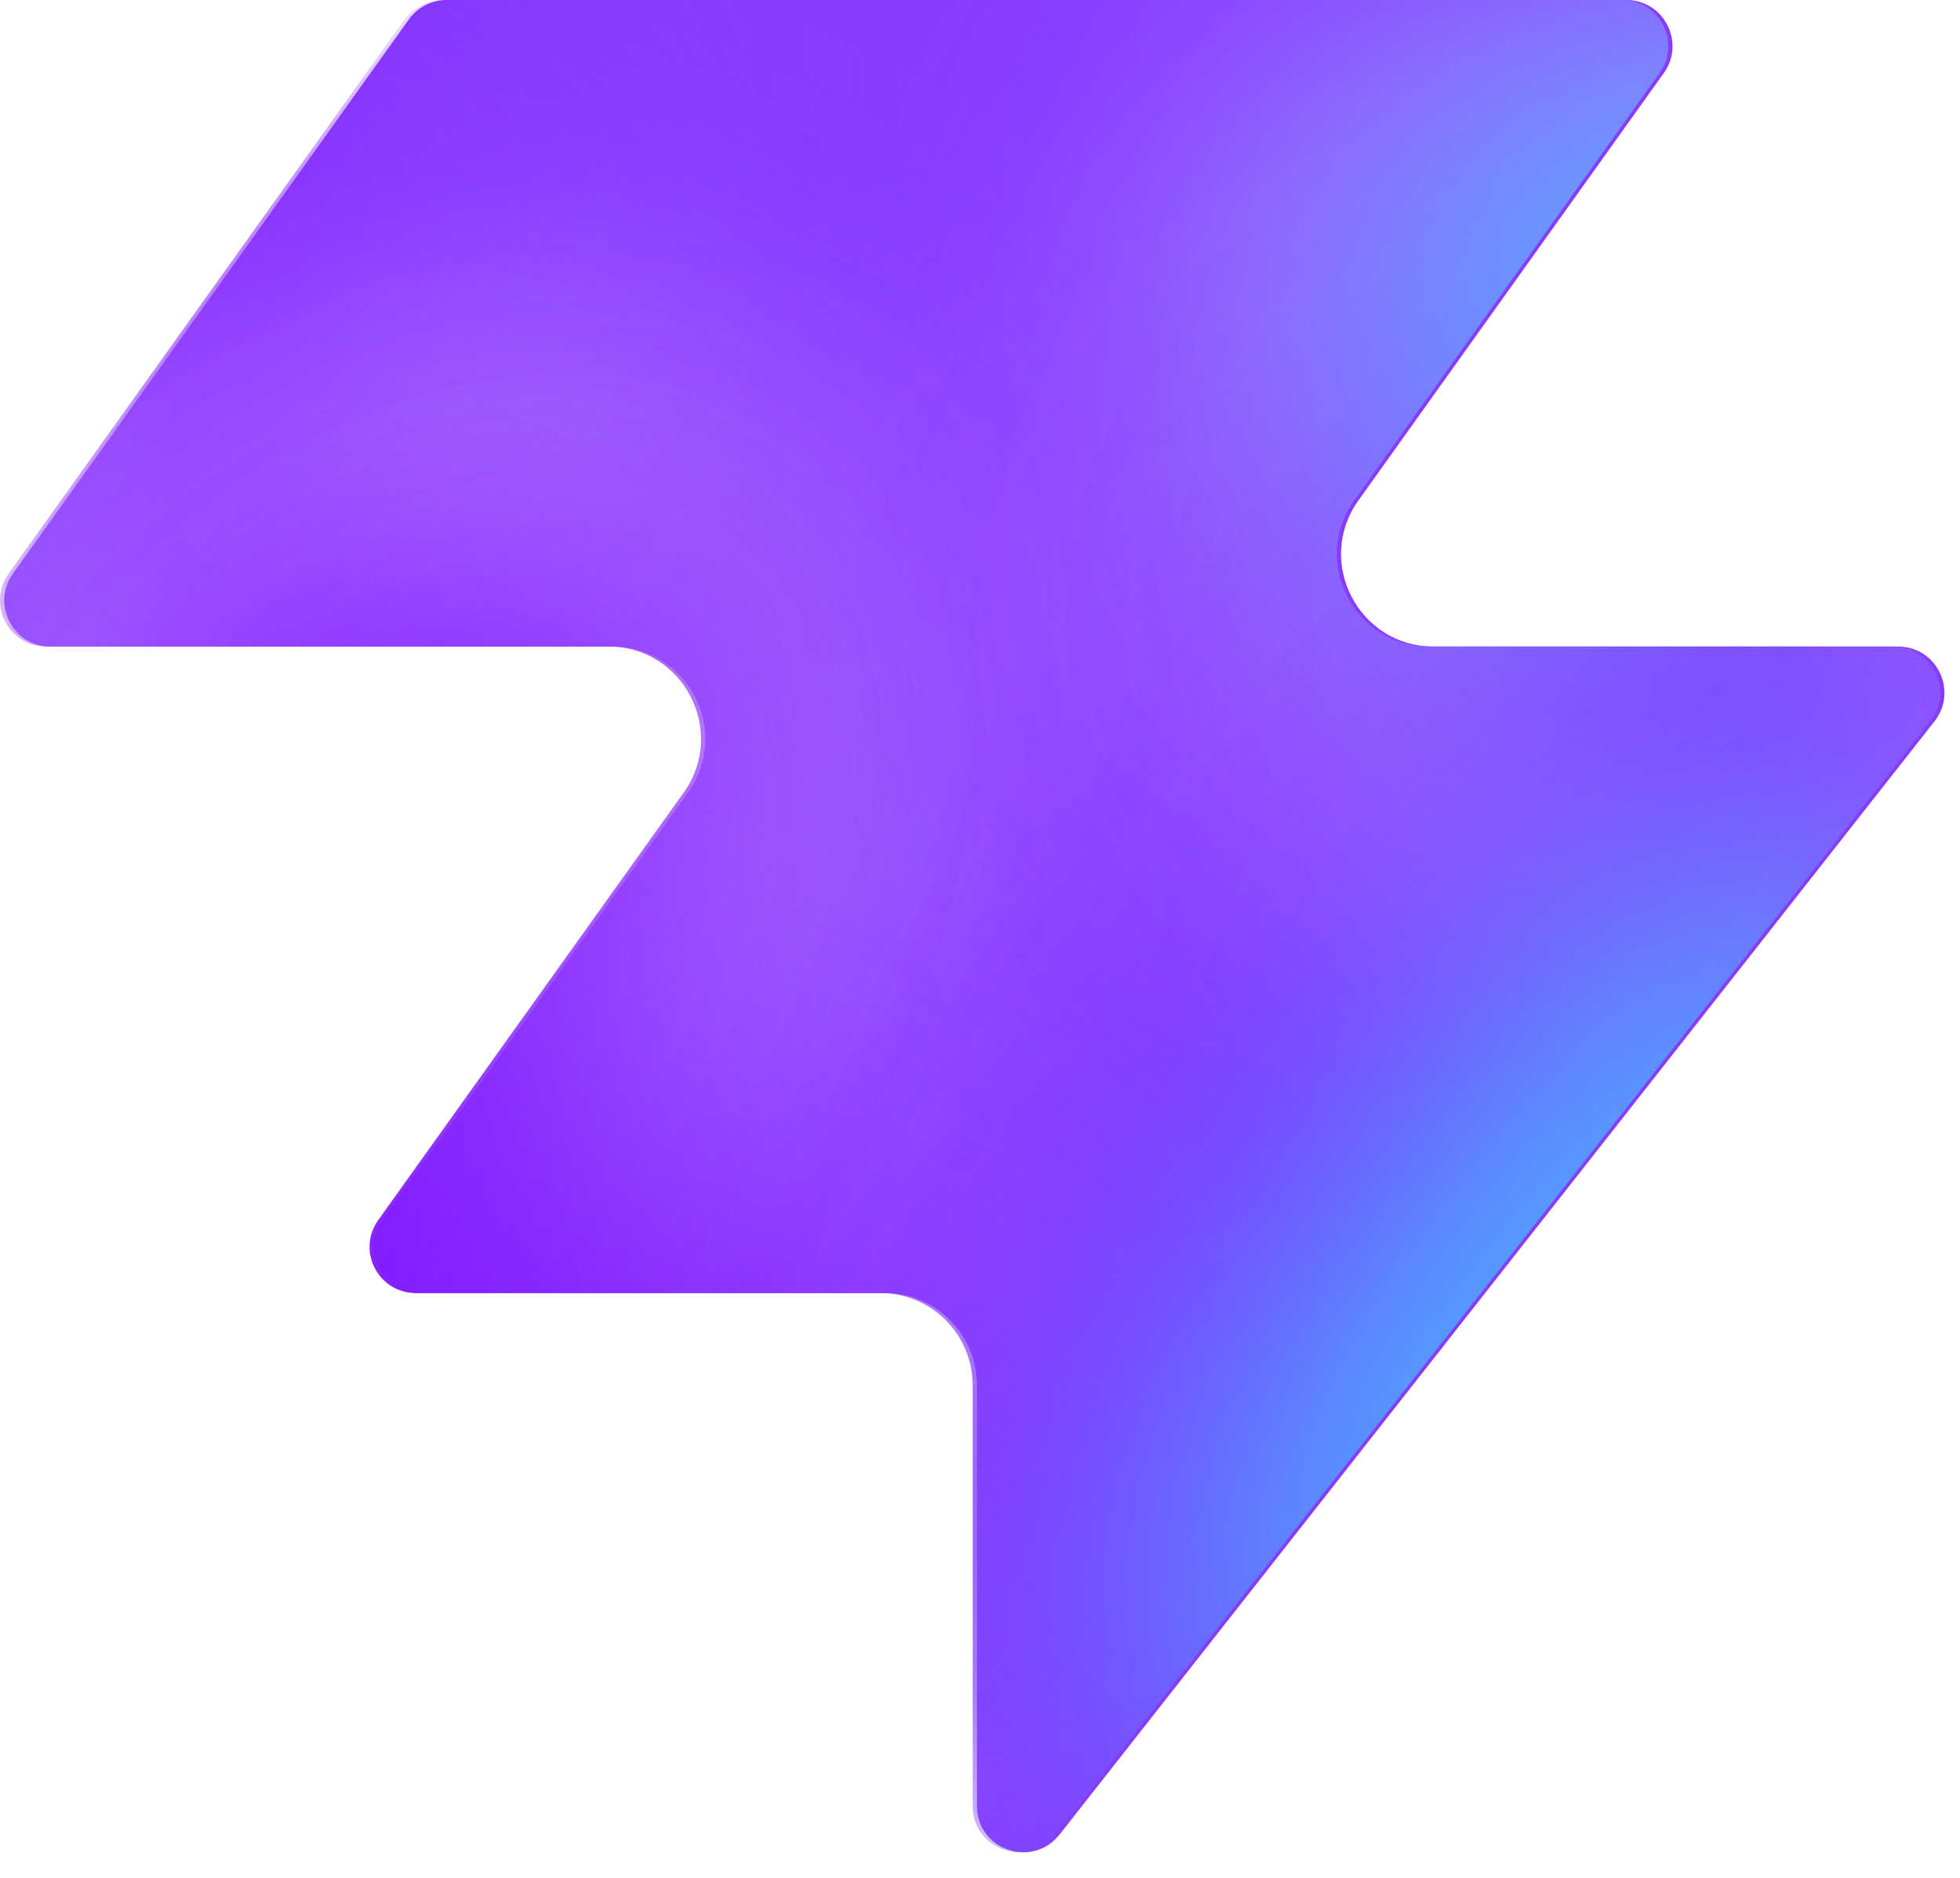
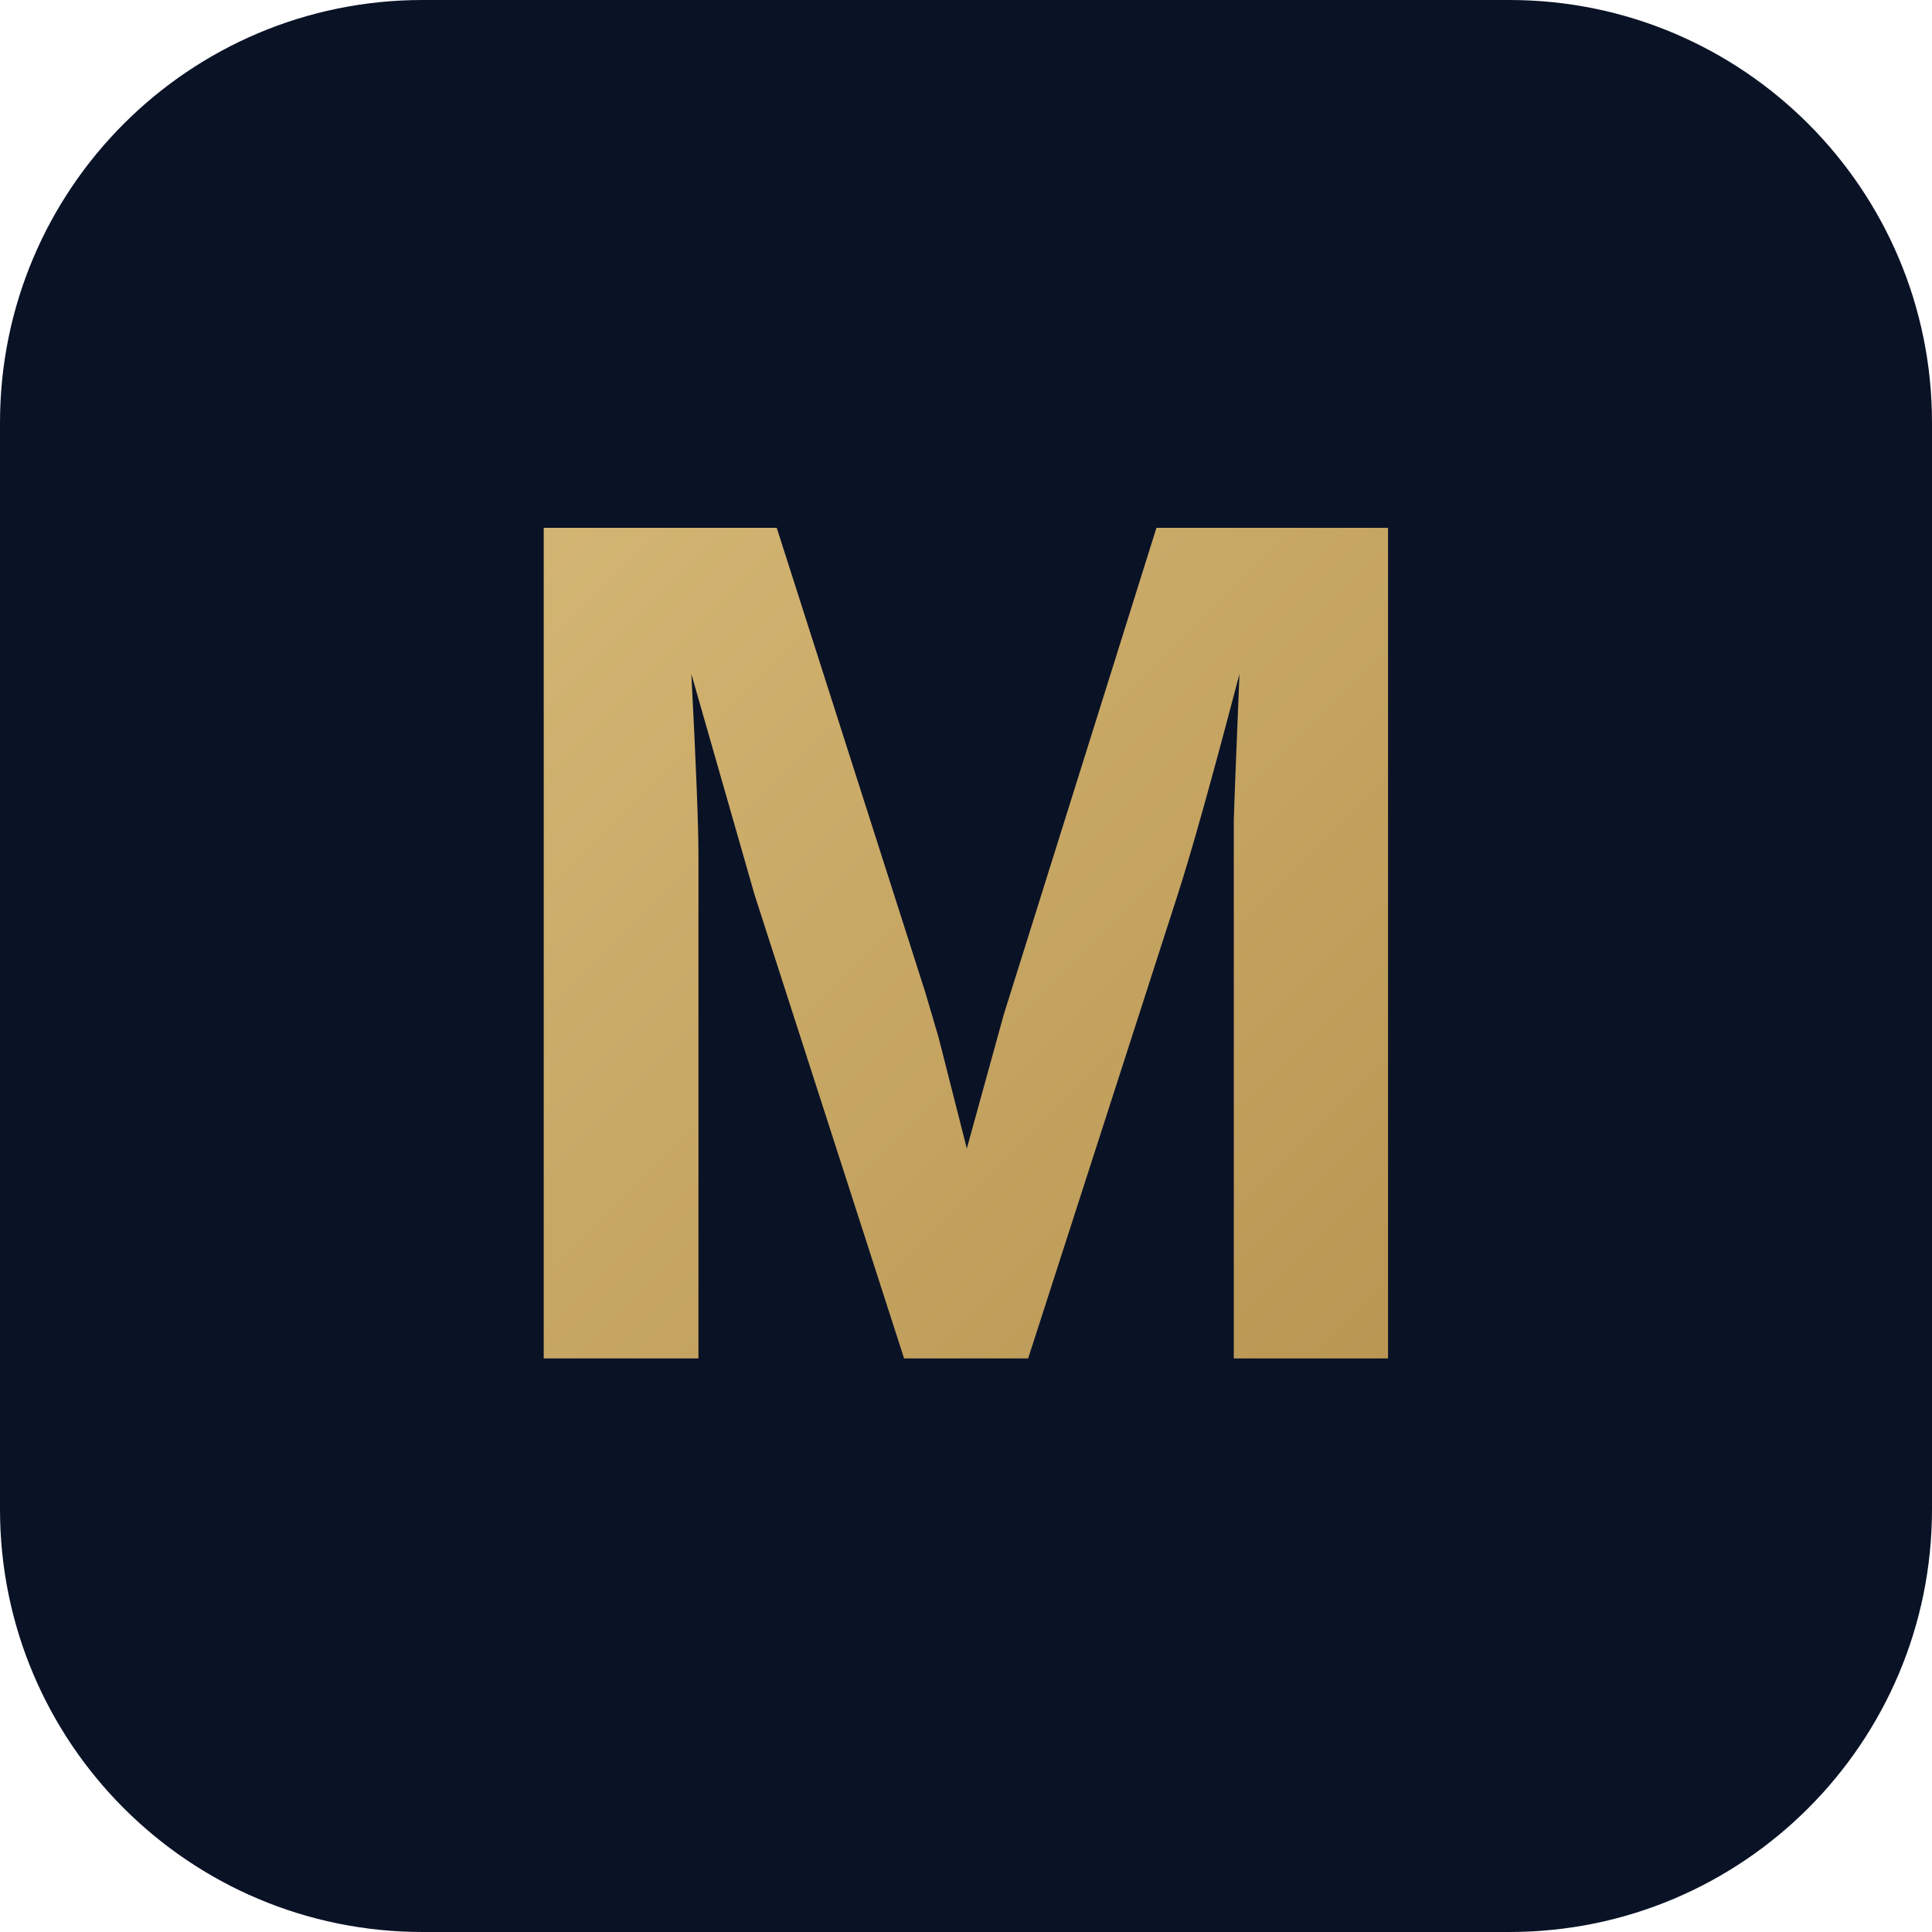
- <svg xmlns="http://www.w3.org/2000/svg" width="48" height="46" fill="none" viewBox="0 0 48 46">
-   <path fill="#863bff" d="M25.946 44.938c-.664.845-2.021.375-2.021-.698V33.937a2.26 2.26 0 0 0-2.262-2.262H10.287c-.92 0-1.456-1.04-.92-1.788l7.48-10.471c1.07-1.497 0-3.578-1.842-3.578H1.237c-.92 0-1.456-1.04-.92-1.788L10.013.474c.214-.297.556-.474.92-.474h28.894c.92 0 1.456 1.04.92 1.788l-7.48 10.471c-1.07 1.498 0 3.579 1.842 3.579h11.377c.943 0 1.473 1.088.89 1.83L25.947 44.94z" style="fill:#863bff;fill:color(display-p3 .525 .23 1);fill-opacity:1" />
-   <mask id="a" width="48" height="46" x="0" y="0" maskUnits="userSpaceOnUse" style="mask-type:alpha">
-     <path fill="#000" d="M25.842 44.938c-.664.844-2.021.375-2.021-.698V33.937a2.26 2.26 0 0 0-2.262-2.262H10.183c-.92 0-1.456-1.04-.92-1.788l7.48-10.471c1.07-1.498 0-3.579-1.842-3.579H1.133c-.92 0-1.456-1.04-.92-1.787L9.91.473c.214-.297.556-.474.92-.474h28.894c.92 0 1.456 1.04.92 1.788l-7.48 10.471c-1.07 1.498 0 3.578 1.842 3.578h11.377c.943 0 1.473 1.088.89 1.832L25.843 44.94z" style="fill:#000;fill-opacity:1" />
-   </mask>
-   <g mask="url(#a)">
-     <g filter="url(#b)">
-       <ellipse cx="5.508" cy="14.704" fill="#ede6ff" rx="5.508" ry="14.704" style="fill:#ede6ff;fill:color(display-p3 .927 .903 1);fill-opacity:1" transform="matrix(.00324 1 1 -.00324 -4.47 31.516)" />
-     </g>
-     <g filter="url(#c)">
-       <ellipse cx="10.399" cy="29.851" fill="#ede6ff" rx="10.399" ry="29.851" style="fill:#ede6ff;fill:color(display-p3 .927 .903 1);fill-opacity:1" transform="matrix(.00324 1 1 -.00324 -39.328 7.883)" />
-     </g>
-     <g filter="url(#d)">
-       <ellipse cx="5.508" cy="30.487" fill="#7e14ff" rx="5.508" ry="30.487" style="fill:#7e14ff;fill:color(display-p3 .492 .077 1);fill-opacity:1" transform="rotate(89.814 -25.913 -14.639)scale(1 -1)" />
-     </g>
-     <g filter="url(#e)">
-       <ellipse cx="5.508" cy="30.599" fill="#7e14ff" rx="5.508" ry="30.599" style="fill:#7e14ff;fill:color(display-p3 .492 .077 1);fill-opacity:1" transform="rotate(89.814 -32.644 -3.334)scale(1 -1)" />
-     </g>
-     <g filter="url(#f)">
-       <ellipse cx="5.508" cy="30.599" fill="#7e14ff" rx="5.508" ry="30.599" style="fill:#7e14ff;fill:color(display-p3 .492 .077 1);fill-opacity:1" transform="matrix(.00324 1 1 -.00324 -34.34 30.47)" />
-     </g>
-     <g filter="url(#g)">
-       <ellipse cx="14.072" cy="22.078" fill="#ede6ff" rx="14.072" ry="22.078" style="fill:#ede6ff;fill:color(display-p3 .927 .903 1);fill-opacity:1" transform="rotate(93.35 24.506 48.493)scale(-1 1)" />
-     </g>
-     <g filter="url(#h)">
-       <ellipse cx="3.47" cy="21.501" fill="#7e14ff" rx="3.47" ry="21.501" style="fill:#7e14ff;fill:color(display-p3 .492 .077 1);fill-opacity:1" transform="rotate(89.009 28.708 47.59)scale(-1 1)" />
-     </g>
-     <g filter="url(#i)">
-       <ellipse cx="3.47" cy="21.501" fill="#7e14ff" rx="3.47" ry="21.501" style="fill:#7e14ff;fill:color(display-p3 .492 .077 1);fill-opacity:1" transform="rotate(89.009 28.708 47.59)scale(-1 1)" />
-     </g>
-     <g filter="url(#j)">
-       <ellipse cx=".387" cy="8.972" fill="#7e14ff" rx="4.407" ry="29.108" style="fill:#7e14ff;fill:color(display-p3 .492 .077 1);fill-opacity:1" transform="rotate(39.51 .387 8.972)" />
-     </g>
-     <g filter="url(#k)">
-       <ellipse cx="47.523" cy="-6.092" fill="#7e14ff" rx="4.407" ry="29.108" style="fill:#7e14ff;fill:color(display-p3 .492 .077 1);fill-opacity:1" transform="rotate(37.892 47.523 -6.092)" />
-     </g>
-     <g filter="url(#l)">
-       <ellipse cx="41.412" cy="6.333" fill="#47bfff" rx="5.971" ry="9.665" style="fill:#47bfff;fill:color(display-p3 .28 .748 1);fill-opacity:1" transform="rotate(37.892 41.412 6.333)" />
-     </g>
-     <g filter="url(#m)">
-       <ellipse cx="-1.879" cy="38.332" fill="#7e14ff" rx="4.407" ry="29.108" style="fill:#7e14ff;fill:color(display-p3 .492 .077 1);fill-opacity:1" transform="rotate(37.892 -1.88 38.332)" />
-     </g>
-     <g filter="url(#n)">
-       <ellipse cx="-1.879" cy="38.332" fill="#7e14ff" rx="4.407" ry="29.108" style="fill:#7e14ff;fill:color(display-p3 .492 .077 1);fill-opacity:1" transform="rotate(37.892 -1.88 38.332)" />
-     </g>
-     <g filter="url(#o)">
-       <ellipse cx="35.651" cy="29.907" fill="#7e14ff" rx="4.407" ry="29.108" style="fill:#7e14ff;fill:color(display-p3 .492 .077 1);fill-opacity:1" transform="rotate(37.892 35.651 29.907)" />
-     </g>
-     <g filter="url(#p)">
-       <ellipse cx="38.418" cy="32.4" fill="#47bfff" rx="5.971" ry="15.297" style="fill:#47bfff;fill:color(display-p3 .28 .748 1);fill-opacity:1" transform="rotate(37.892 38.418 32.4)" />
-     </g>
-   </g>
+ <svg xmlns="http://www.w3.org/2000/svg" viewBox="0 0 64 64">
  <defs>
-     <filter id="b" width="60.045" height="41.654" x="-19.77" y="16.149" color-interpolation-filters="sRGB" filterUnits="userSpaceOnUse">
-       <feFlood flood-opacity="0" result="BackgroundImageFix" />
-       <feBlend in="SourceGraphic" in2="BackgroundImageFix" result="shape" />
-       <feGaussianBlur result="effect1_foregroundBlur_2002_17158" stdDeviation="7.659" />
-     </filter>
-     <filter id="c" width="90.34" height="51.437" x="-54.613" y="-7.533" color-interpolation-filters="sRGB" filterUnits="userSpaceOnUse">
-       <feFlood flood-opacity="0" result="BackgroundImageFix" />
-       <feBlend in="SourceGraphic" in2="BackgroundImageFix" result="shape" />
-       <feGaussianBlur result="effect1_foregroundBlur_2002_17158" stdDeviation="7.659" />
-     </filter>
-     <filter id="d" width="79.355" height="29.4" x="-49.64" y="2.03" color-interpolation-filters="sRGB" filterUnits="userSpaceOnUse">
-       <feFlood flood-opacity="0" result="BackgroundImageFix" />
-       <feBlend in="SourceGraphic" in2="BackgroundImageFix" result="shape" />
-       <feGaussianBlur result="effect1_foregroundBlur_2002_17158" stdDeviation="4.596" />
-     </filter>
-     <filter id="e" width="79.579" height="29.4" x="-45.045" y="20.029" color-interpolation-filters="sRGB" filterUnits="userSpaceOnUse">
-       <feFlood flood-opacity="0" result="BackgroundImageFix" />
-       <feBlend in="SourceGraphic" in2="BackgroundImageFix" result="shape" />
-       <feGaussianBlur result="effect1_foregroundBlur_2002_17158" stdDeviation="4.596" />
-     </filter>
-     <filter id="f" width="79.579" height="29.4" x="-43.513" y="21.178" color-interpolation-filters="sRGB" filterUnits="userSpaceOnUse">
-       <feFlood flood-opacity="0" result="BackgroundImageFix" />
-       <feBlend in="SourceGraphic" in2="BackgroundImageFix" result="shape" />
-       <feGaussianBlur result="effect1_foregroundBlur_2002_17158" stdDeviation="4.596" />
-     </filter>
-     <filter id="g" width="74.749" height="58.852" x="15.756" y="-17.901" color-interpolation-filters="sRGB" filterUnits="userSpaceOnUse">
-       <feFlood flood-opacity="0" result="BackgroundImageFix" />
-       <feBlend in="SourceGraphic" in2="BackgroundImageFix" result="shape" />
-       <feGaussianBlur result="effect1_foregroundBlur_2002_17158" stdDeviation="7.659" />
-     </filter>
-     <filter id="h" width="61.377" height="25.362" x="23.548" y="2.284" color-interpolation-filters="sRGB" filterUnits="userSpaceOnUse">
-       <feFlood flood-opacity="0" result="BackgroundImageFix" />
-       <feBlend in="SourceGraphic" in2="BackgroundImageFix" result="shape" />
-       <feGaussianBlur result="effect1_foregroundBlur_2002_17158" stdDeviation="4.596" />
-     </filter>
-     <filter id="i" width="61.377" height="25.362" x="23.548" y="2.284" color-interpolation-filters="sRGB" filterUnits="userSpaceOnUse">
-       <feFlood flood-opacity="0" result="BackgroundImageFix" />
-       <feBlend in="SourceGraphic" in2="BackgroundImageFix" result="shape" />
-       <feGaussianBlur result="effect1_foregroundBlur_2002_17158" stdDeviation="4.596" />
-     </filter>
-     <filter id="j" width="56.045" height="63.649" x="-27.636" y="-22.853" color-interpolation-filters="sRGB" filterUnits="userSpaceOnUse">
-       <feFlood flood-opacity="0" result="BackgroundImageFix" />
-       <feBlend in="SourceGraphic" in2="BackgroundImageFix" result="shape" />
-       <feGaussianBlur result="effect1_foregroundBlur_2002_17158" stdDeviation="4.596" />
-     </filter>
-     <filter id="k" width="54.814" height="64.646" x="20.116" y="-38.415" color-interpolation-filters="sRGB" filterUnits="userSpaceOnUse">
-       <feFlood flood-opacity="0" result="BackgroundImageFix" />
-       <feBlend in="SourceGraphic" in2="BackgroundImageFix" result="shape" />
-       <feGaussianBlur result="effect1_foregroundBlur_2002_17158" stdDeviation="4.596" />
-     </filter>
-     <filter id="l" width="33.541" height="35.313" x="24.641" y="-11.323" color-interpolation-filters="sRGB" filterUnits="userSpaceOnUse">
-       <feFlood flood-opacity="0" result="BackgroundImageFix" />
-       <feBlend in="SourceGraphic" in2="BackgroundImageFix" result="shape" />
-       <feGaussianBlur result="effect1_foregroundBlur_2002_17158" stdDeviation="4.596" />
-     </filter>
-     <filter id="m" width="54.814" height="64.646" x="-29.286" y="6.009" color-interpolation-filters="sRGB" filterUnits="userSpaceOnUse">
-       <feFlood flood-opacity="0" result="BackgroundImageFix" />
-       <feBlend in="SourceGraphic" in2="BackgroundImageFix" result="shape" />
-       <feGaussianBlur result="effect1_foregroundBlur_2002_17158" stdDeviation="4.596" />
-     </filter>
-     <filter id="n" width="54.814" height="64.646" x="-29.286" y="6.009" color-interpolation-filters="sRGB" filterUnits="userSpaceOnUse">
-       <feFlood flood-opacity="0" result="BackgroundImageFix" />
-       <feBlend in="SourceGraphic" in2="BackgroundImageFix" result="shape" />
-       <feGaussianBlur result="effect1_foregroundBlur_2002_17158" stdDeviation="4.596" />
-     </filter>
-     <filter id="o" width="54.814" height="64.646" x="8.244" y="-2.416" color-interpolation-filters="sRGB" filterUnits="userSpaceOnUse">
-       <feFlood flood-opacity="0" result="BackgroundImageFix" />
-       <feBlend in="SourceGraphic" in2="BackgroundImageFix" result="shape" />
-       <feGaussianBlur result="effect1_foregroundBlur_2002_17158" stdDeviation="4.596" />
-     </filter>
-     <filter id="p" width="39.409" height="43.623" x="18.713" y="10.588" color-interpolation-filters="sRGB" filterUnits="userSpaceOnUse">
-       <feFlood flood-opacity="0" result="BackgroundImageFix" />
-       <feBlend in="SourceGraphic" in2="BackgroundImageFix" result="shape" />
-       <feGaussianBlur result="effect1_foregroundBlur_2002_17158" stdDeviation="4.596" />
-     </filter>
+     <linearGradient id="g" x1="0" y1="0" x2="64" y2="64" gradientUnits="userSpaceOnUse">
+       <stop stop-color="#E4C988" />
+       <stop offset="1" stop-color="#A8823D" />
+     </linearGradient>
  </defs>
+   <rect width="64" height="64" rx="14" fill="#0A1226" />
+   <text x="32" y="45" font-family="Manrope, Arial, sans-serif" font-size="40" font-weight="800" text-anchor="middle" fill="url(#g)">M</text>
</svg>
